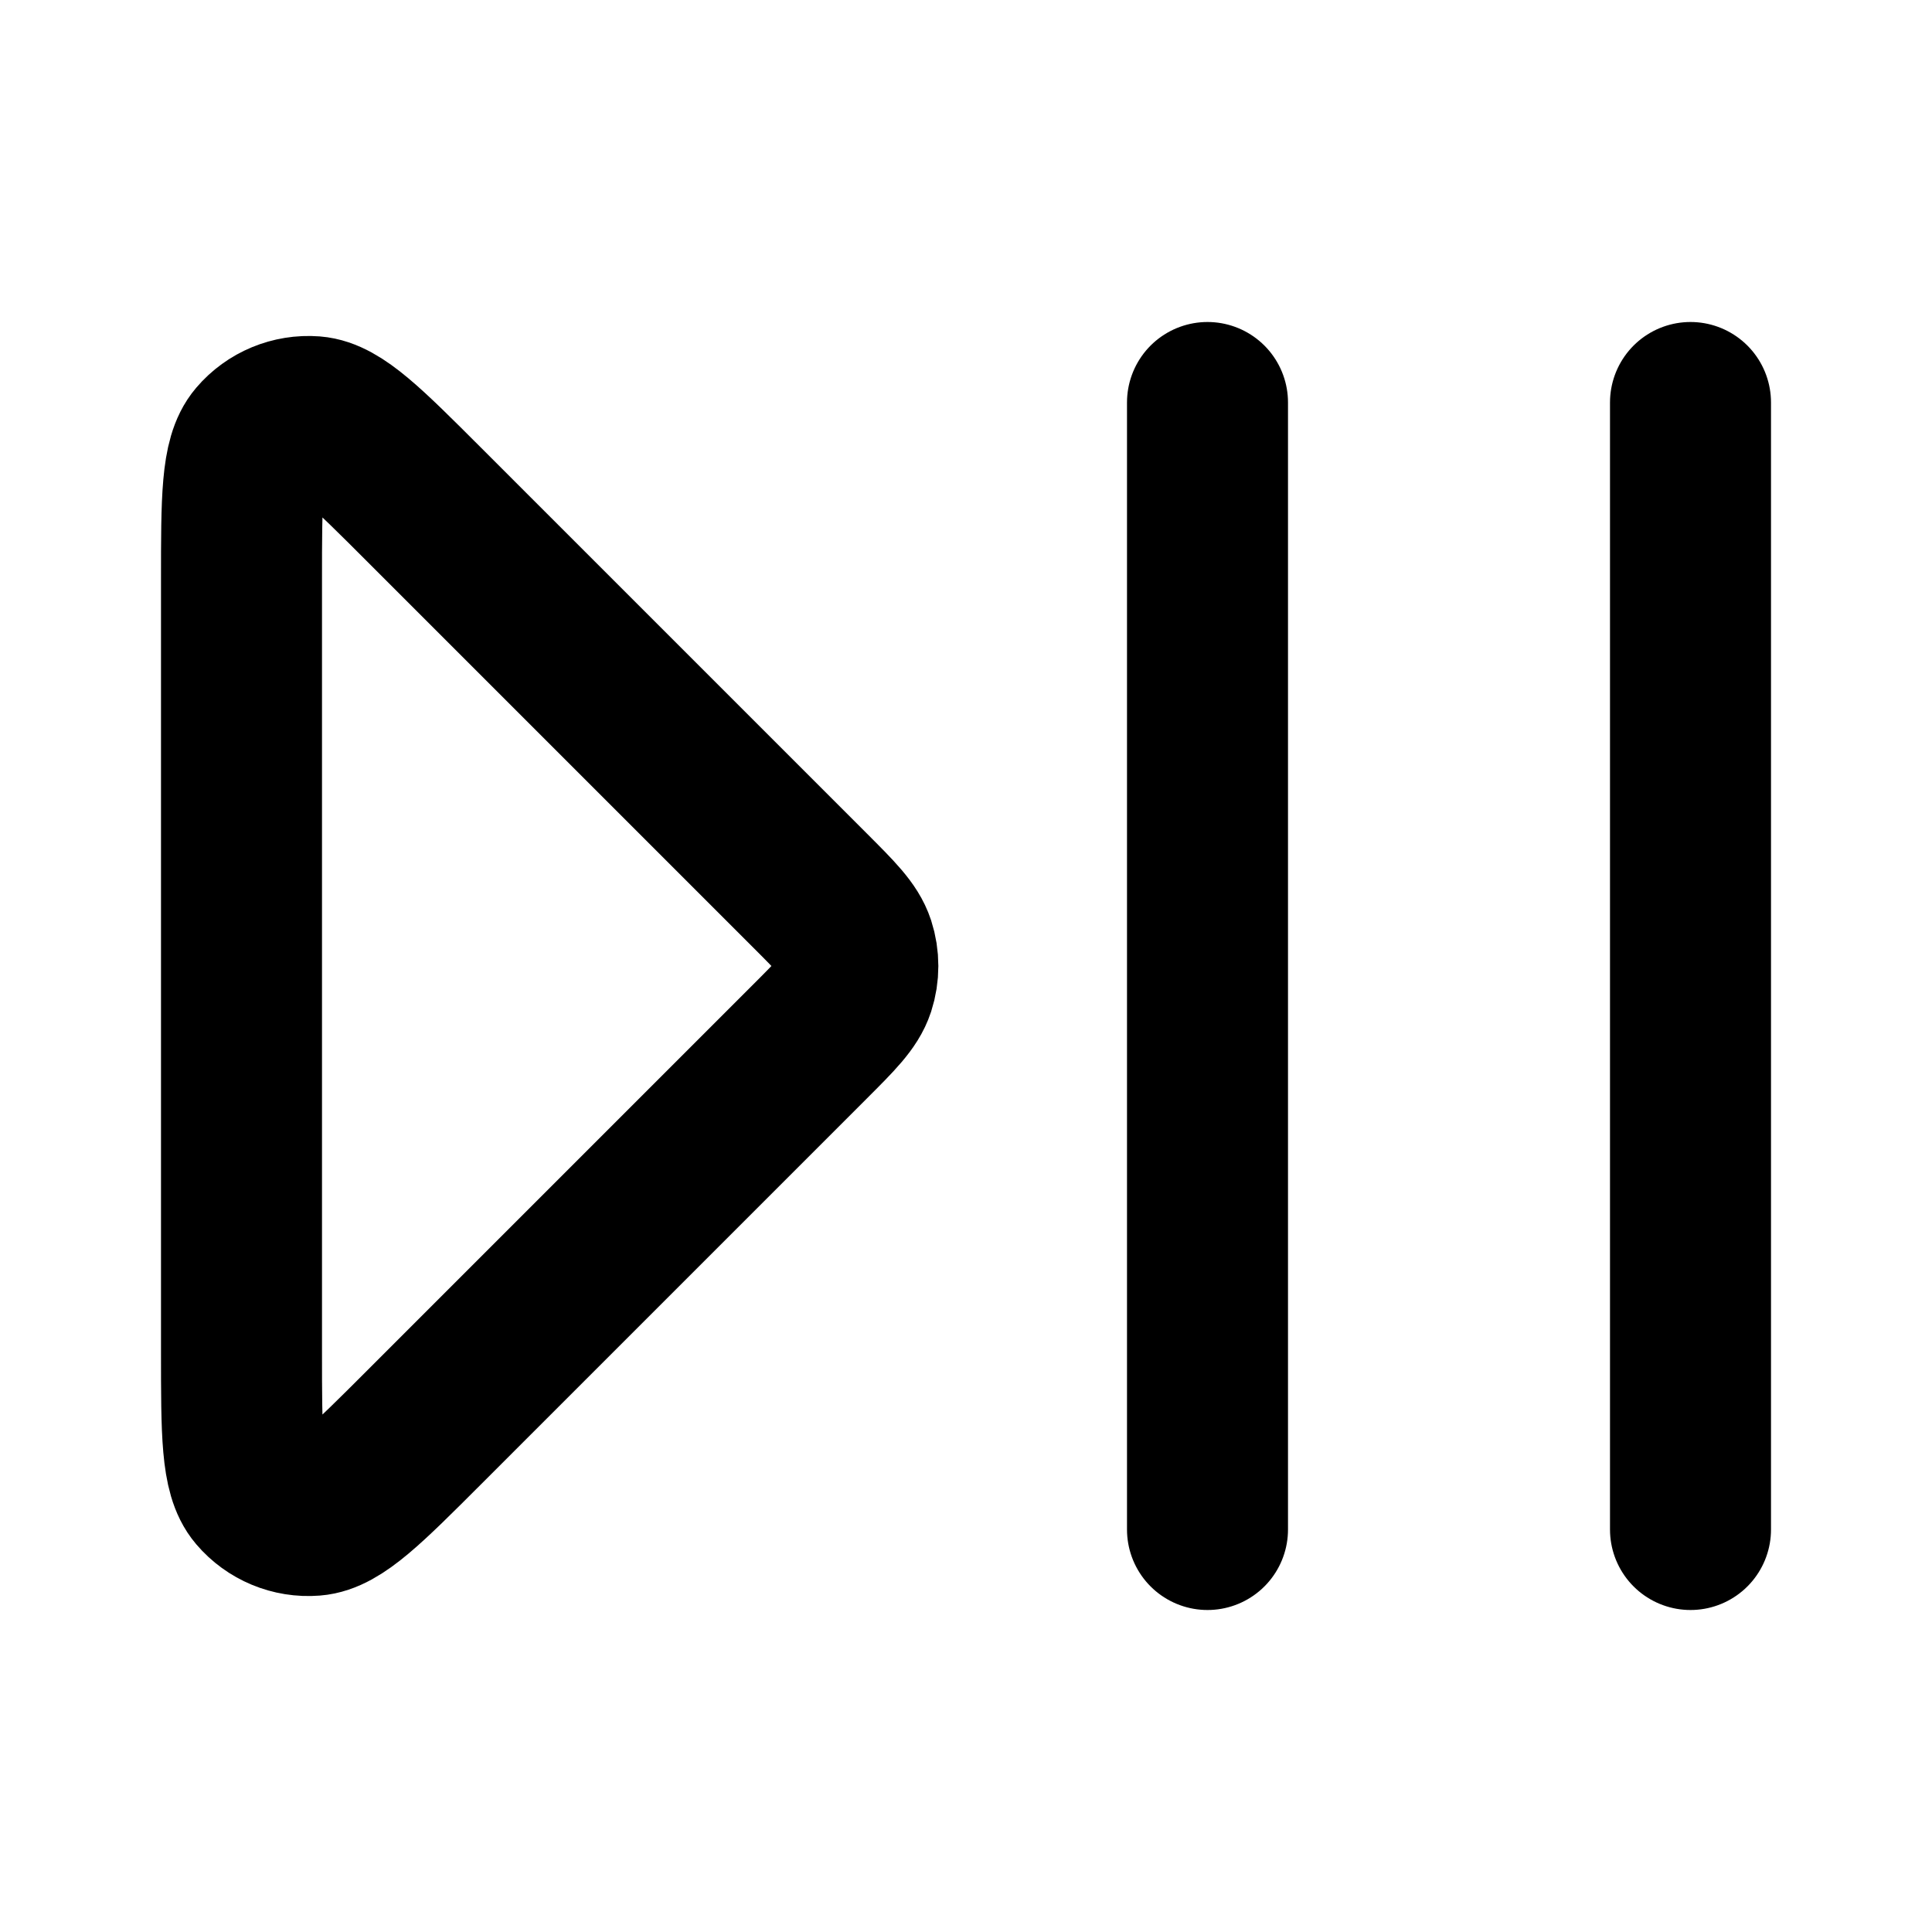
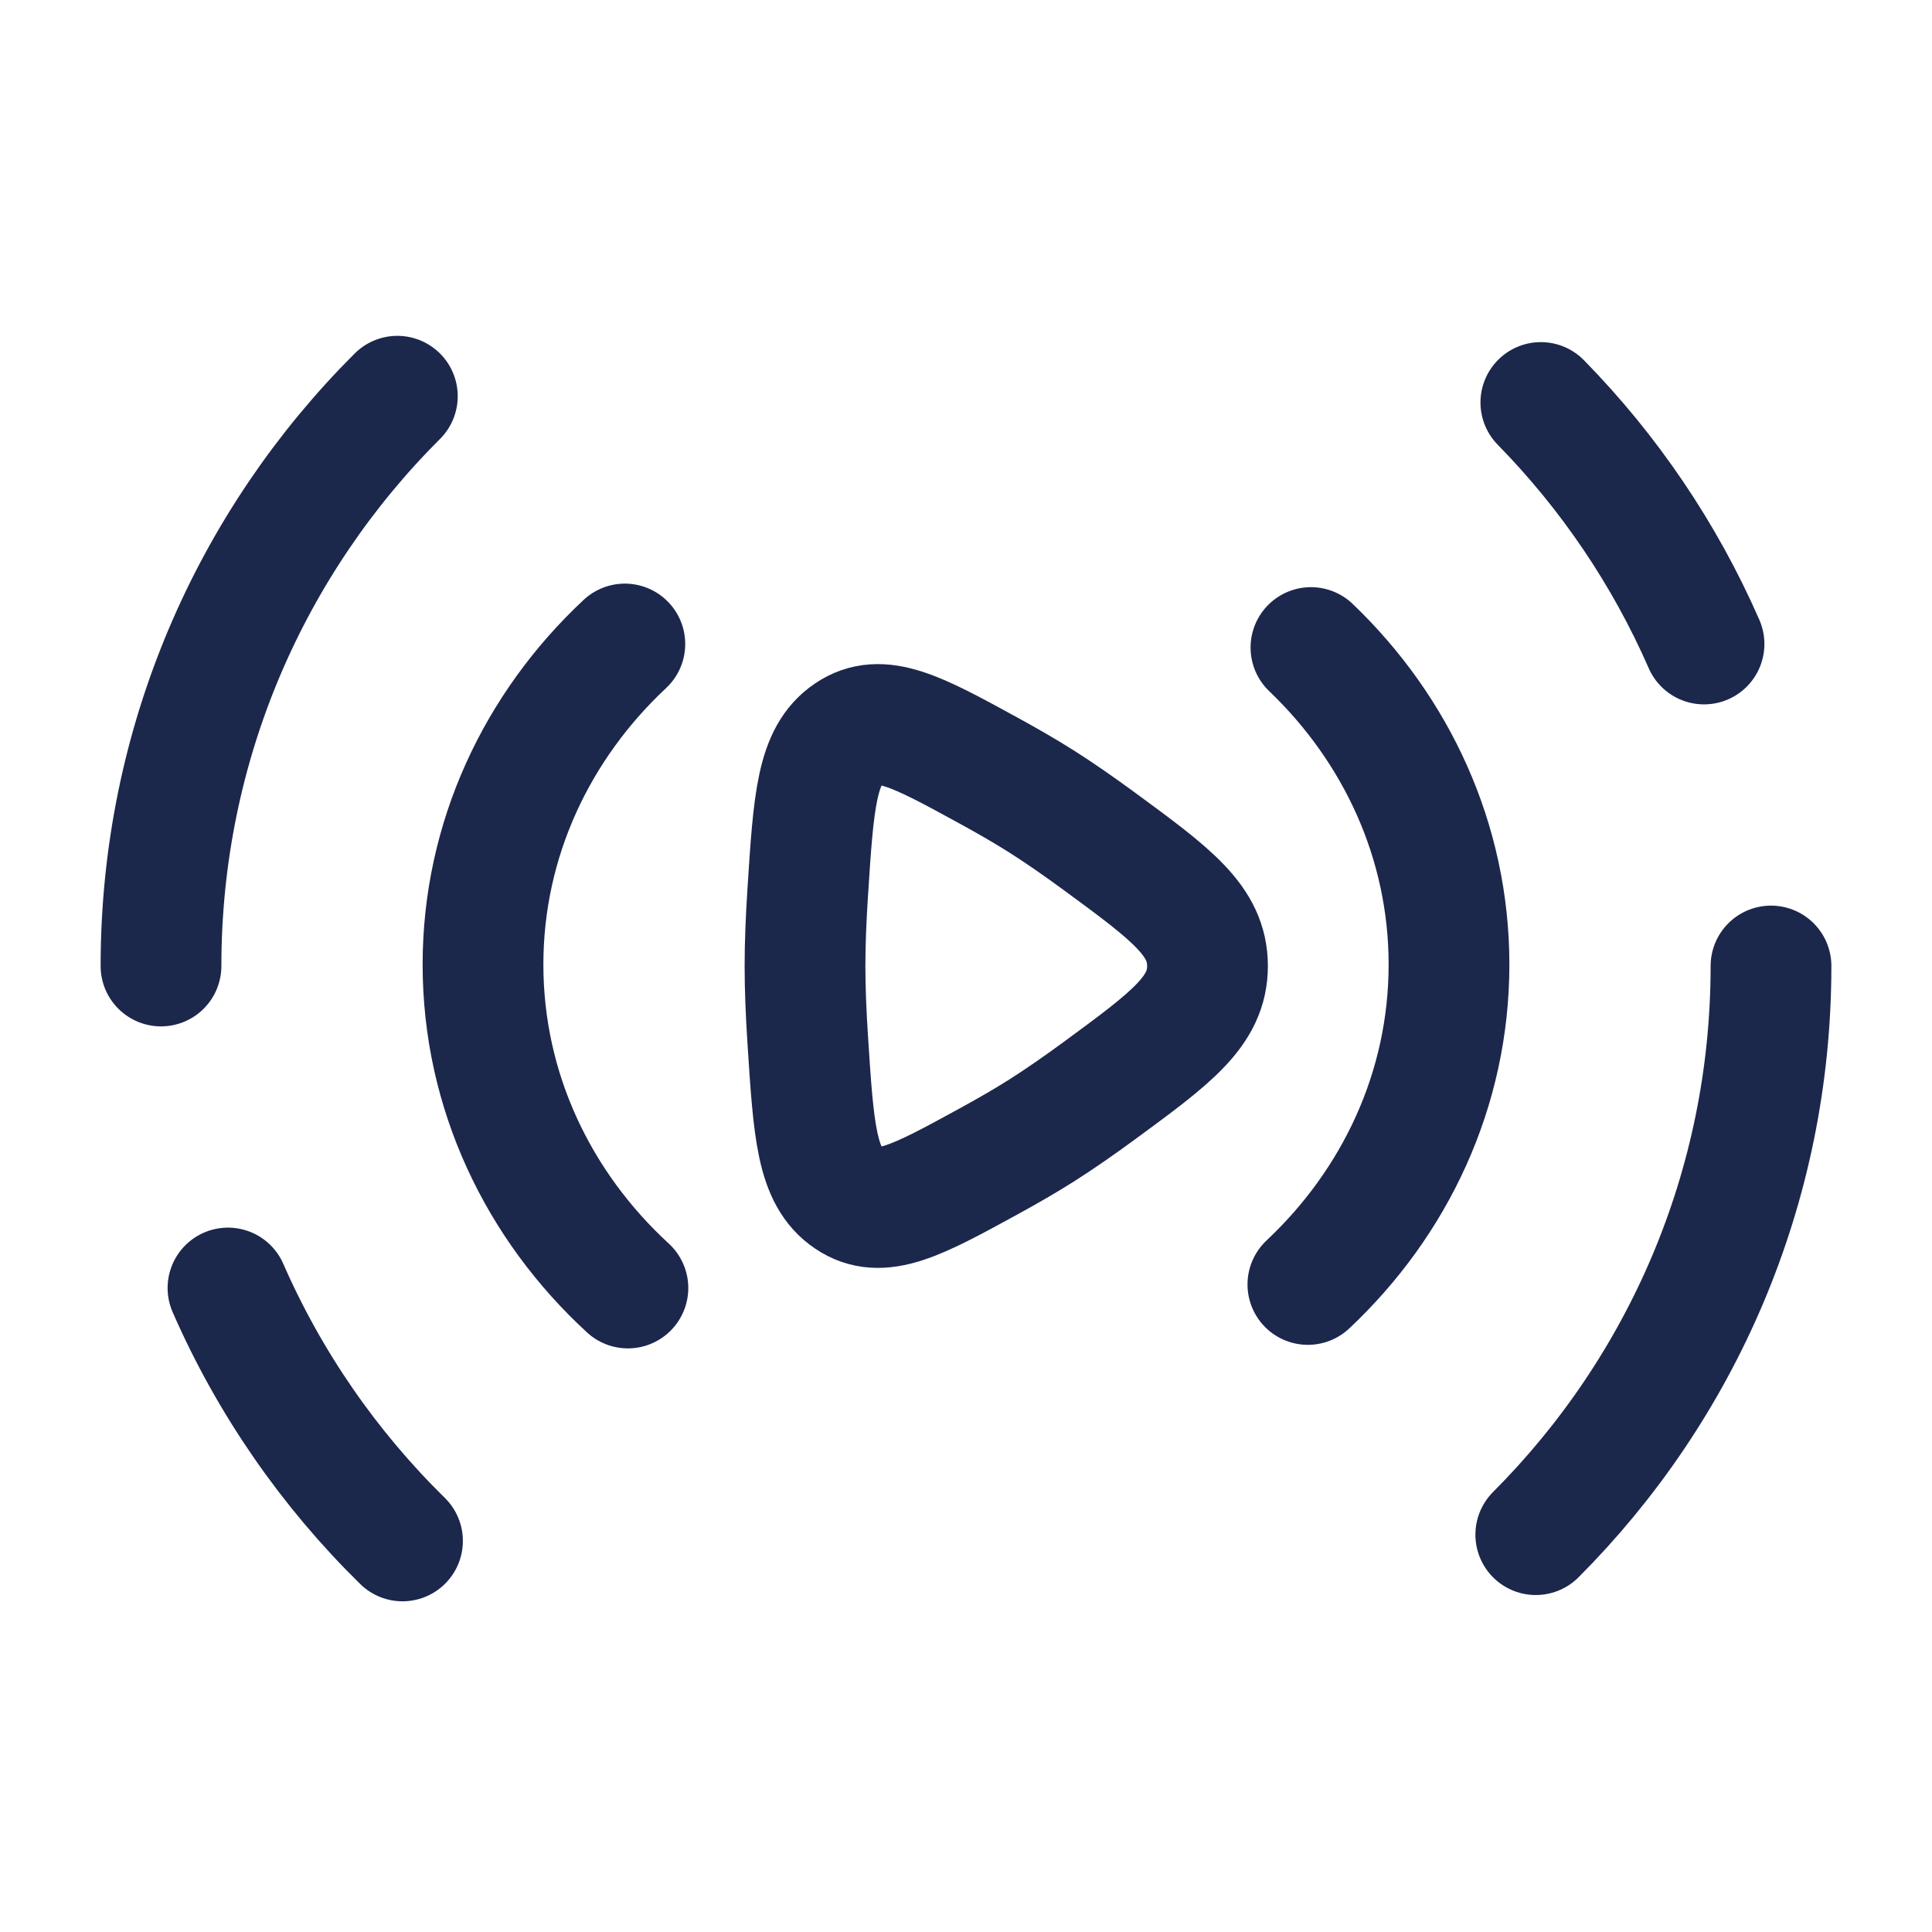
<svg xmlns="http://www.w3.org/2000/svg" width="800px" height="800px" viewBox="0 0 24 24" fill="none">
-   <path d="M15 5V19M21 5V19M3 7.206V16.794C3 17.8 3 18.302 3.199 18.535C3.371 18.737 3.63 18.845 3.895 18.824C4.2 18.8 4.556 18.444 5.267 17.733L10.061 12.939C10.39 12.61 10.554 12.446 10.616 12.257C10.67 12.09 10.67 11.91 10.616 11.743C10.554 11.554 10.39 11.39 10.061 11.061L5.267 6.267C4.556 5.556 4.2 5.2 3.895 5.176C3.63 5.156 3.371 5.263 3.199 5.465C3 5.698 3 6.2 3 7.206Z" stroke="currentColor" stroke-width="2" stroke-linecap="round" stroke-linejoin="round" />
+   <path d="M22 12C22 14.758 20.884 17.255 19.078 19.064M2 12C2 9.235 3.122 6.732 4.936 4.922M19.141 5C19.987 5.863 20.677 6.878 21.168 8M5 19.142C4.09 18.249 3.35 17.184 2.832 16" stroke="#1C274C" stroke-width="1.5" stroke-linecap="round" stroke-linejoin="round" />
+   <path d="M16.285 8.044C17.346 9.059 18 10.449 18 11.982C18 13.534 17.33 14.939 16.247 15.956M7.8 16C6.689 14.979 6 13.556 6 11.982C6 10.427 6.673 9.018 7.762 8" stroke="#1C274C" stroke-width="1.5" stroke-linecap="round" stroke-linejoin="round" />
+   <path d="M13.656 10.451C14.552 11.109 15 11.438 15 12C15 12.562 14.552 12.891 13.656 13.549C13.409 13.73 13.164 13.901 12.938 14.044C12.741 14.169 12.517 14.298 12.285 14.425C11.391 14.914 10.944 15.159 10.544 14.888C10.143 14.617 10.107 14.05 10.034 12.917C10.013 12.596 10 12.282 10 12C10 11.718 10.013 11.404 10.034 11.083C10.107 9.95 10.143 9.383 10.544 9.112C10.944 8.841 11.391 9.086 12.285 9.575C12.517 9.702 12.741 9.831 12.938 9.956C13.164 10.099 13.409 10.27 13.656 10.451Z" stroke="#1C274C" stroke-width="1.5" />
</svg>
